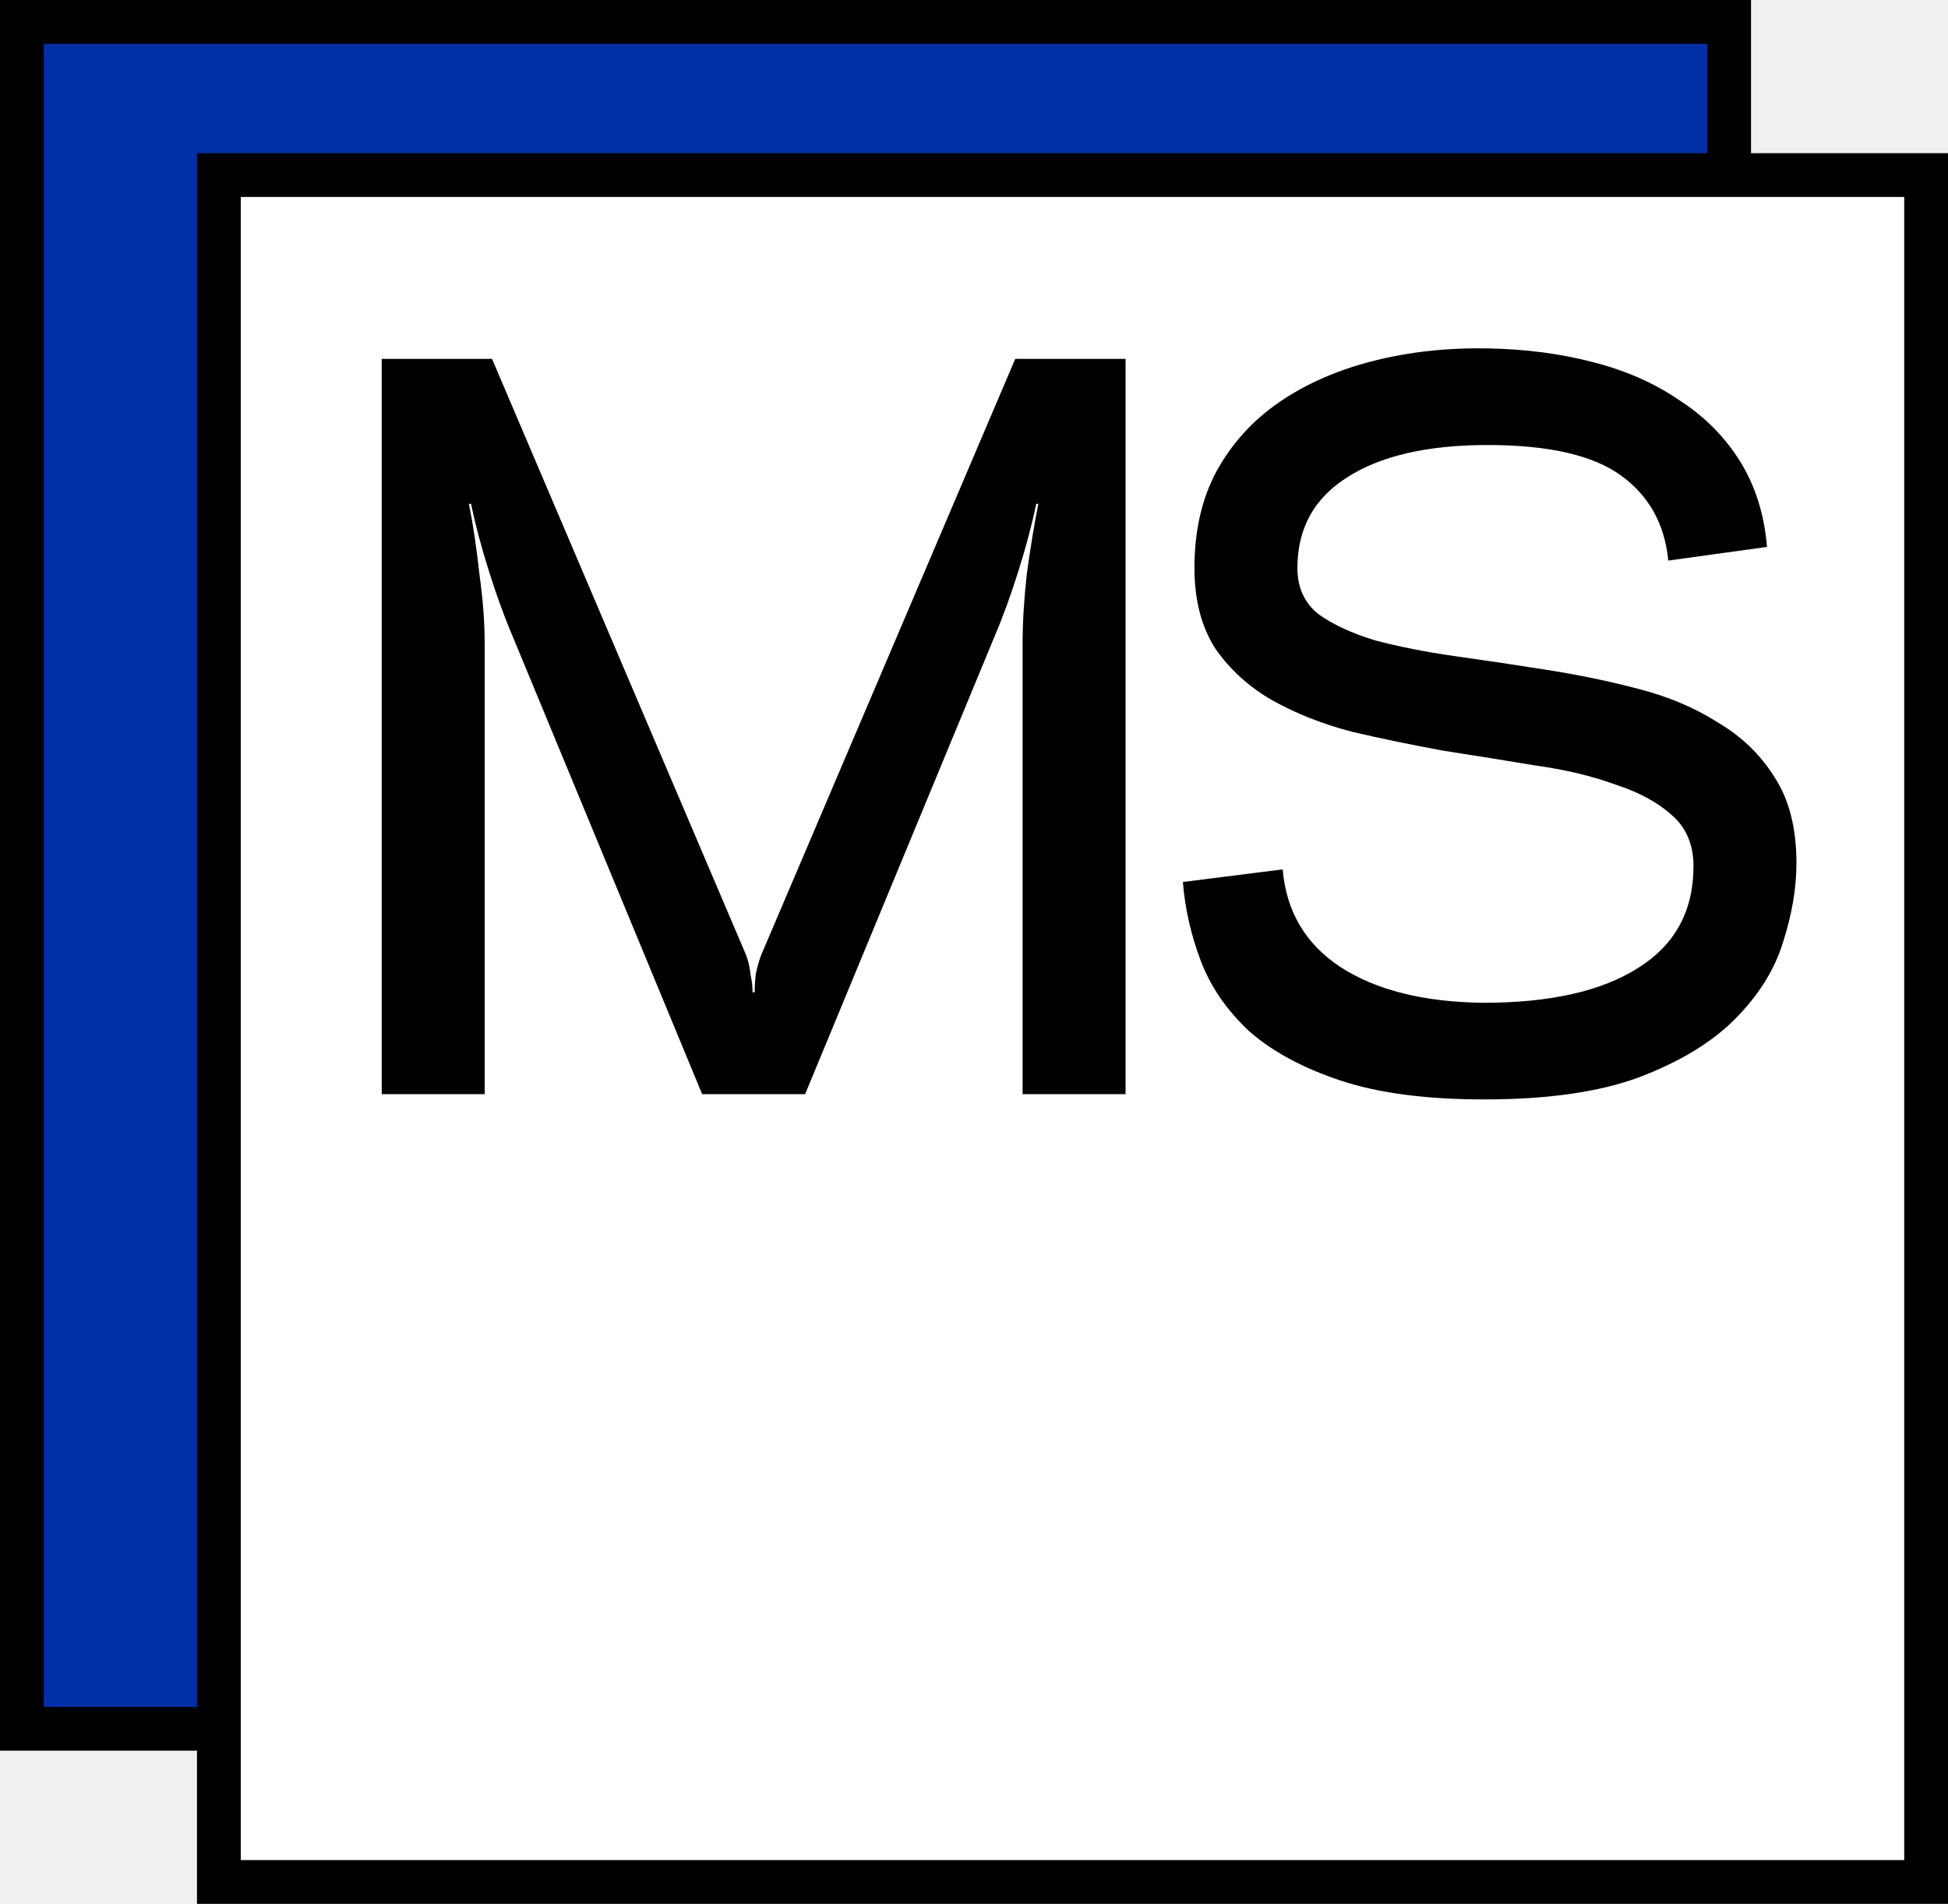
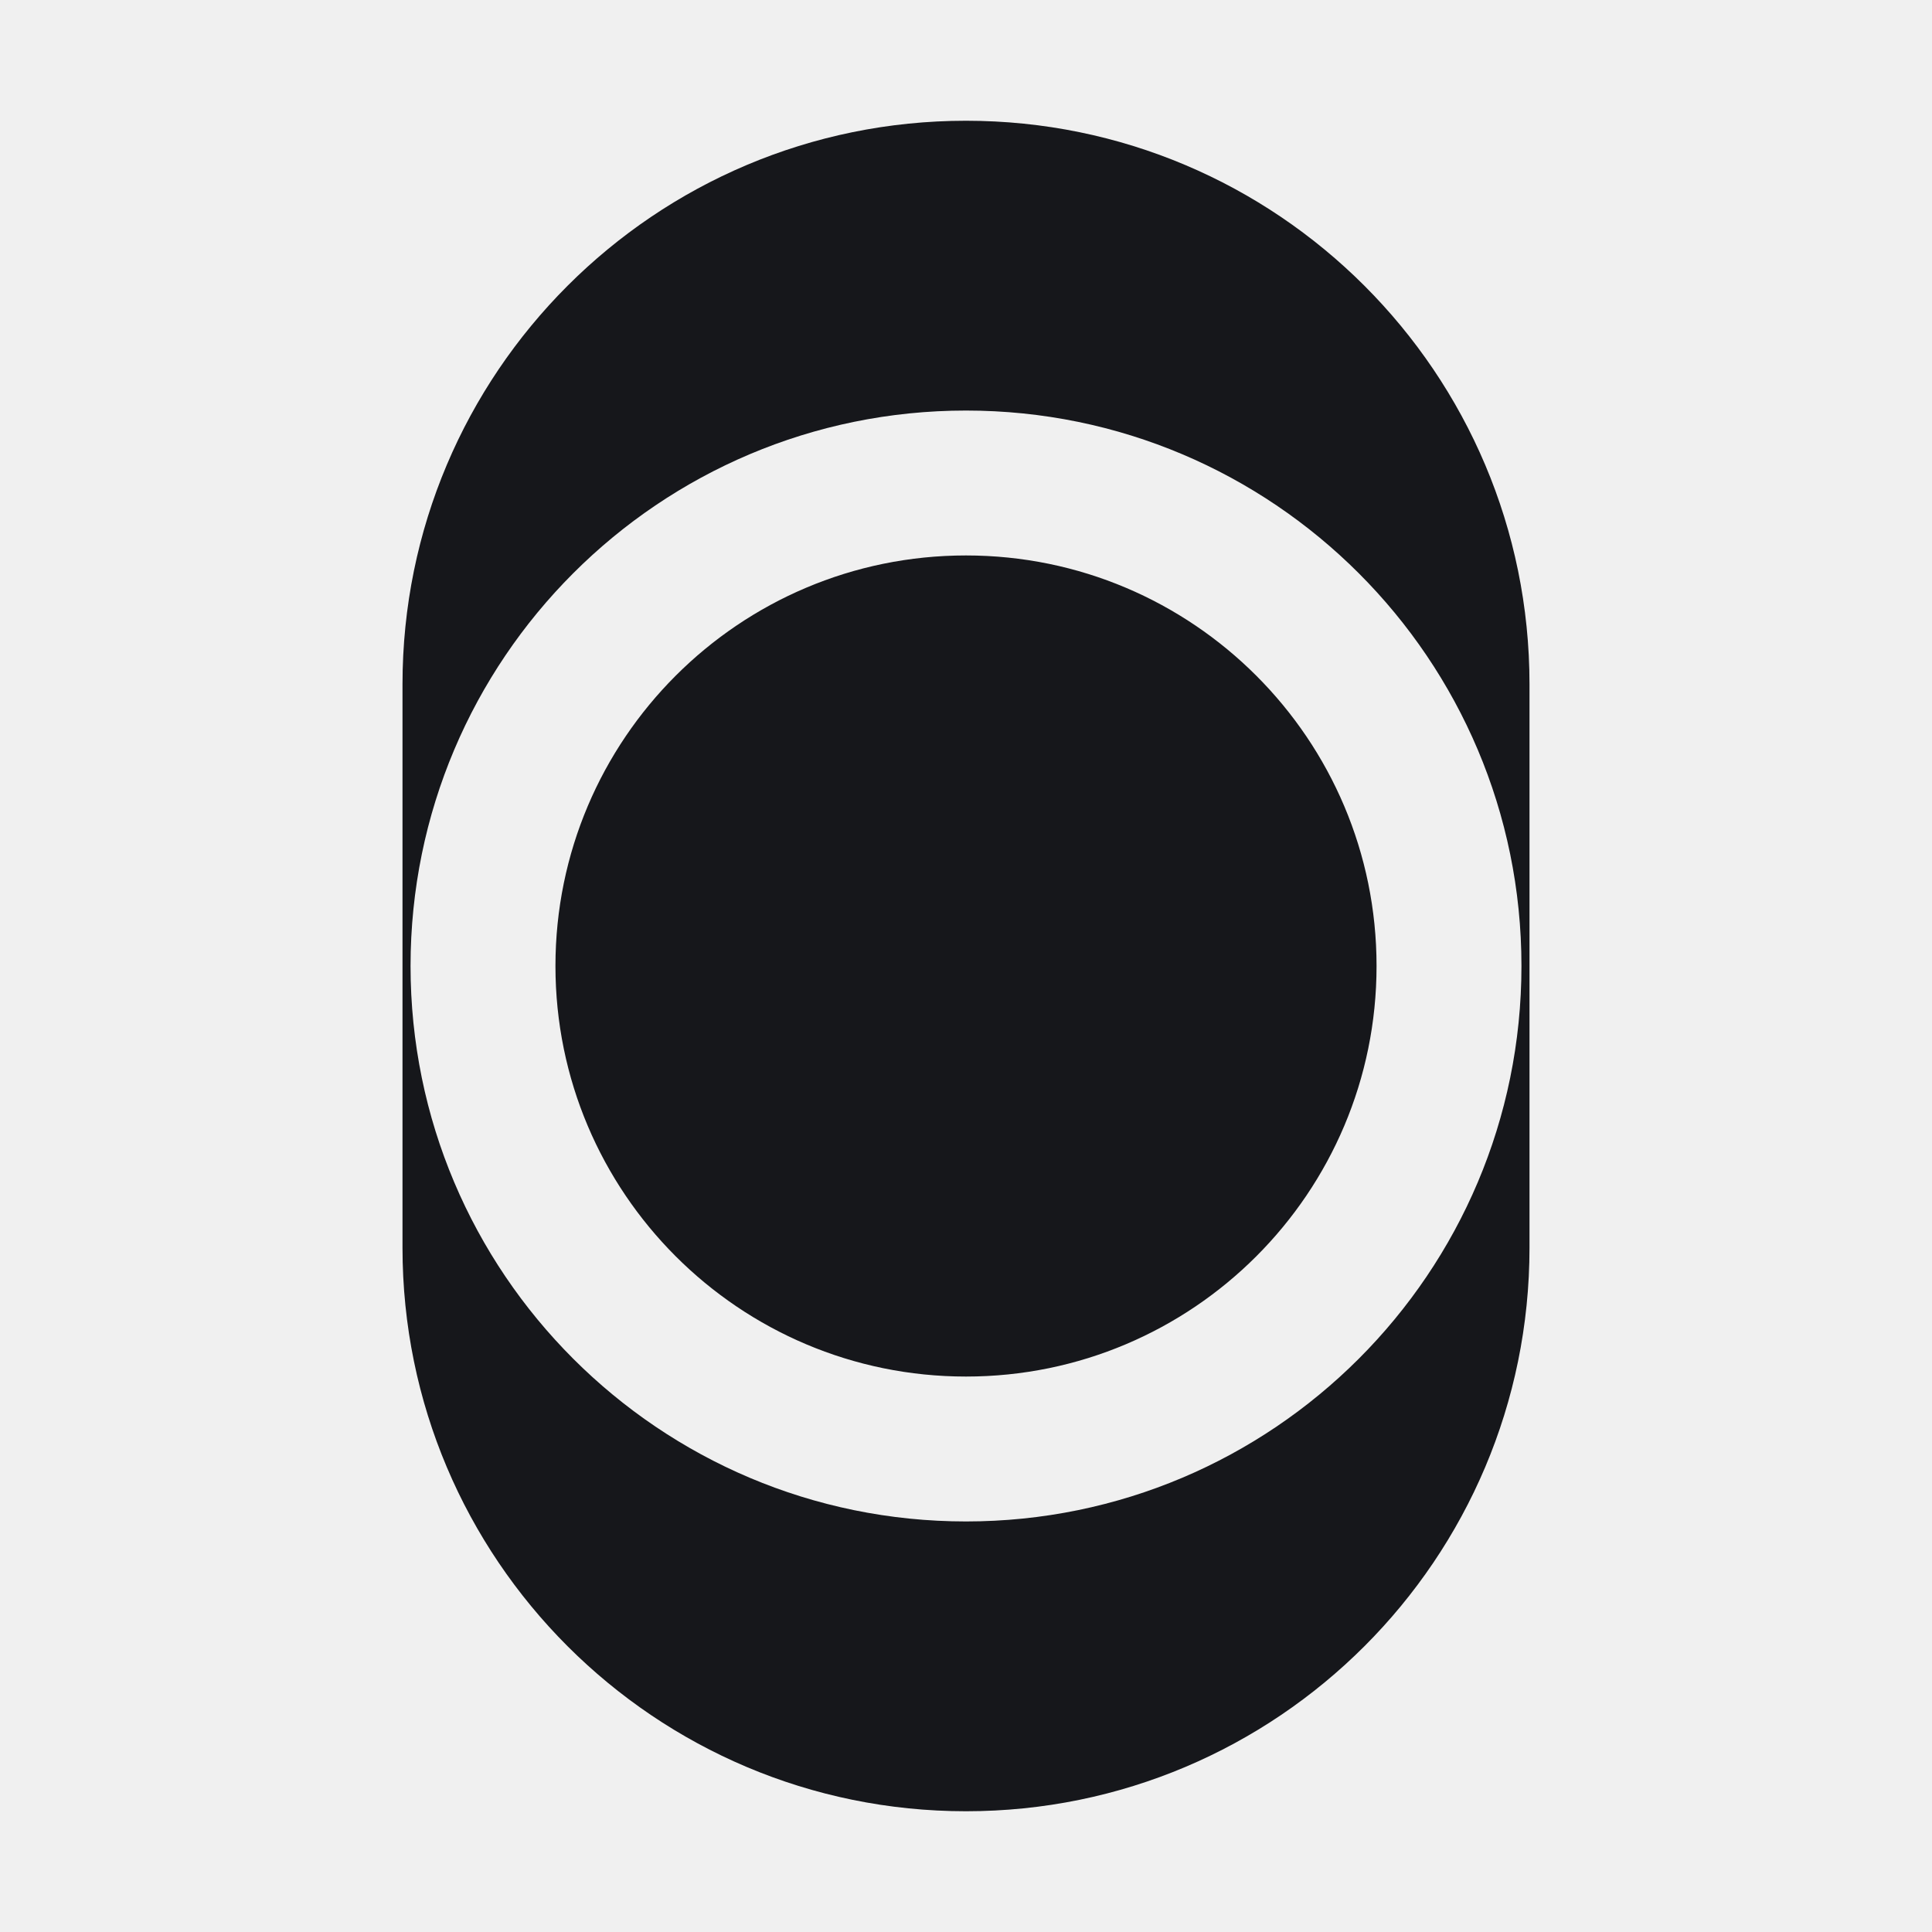
- <svg xmlns="http://www.w3.org/2000/svg" width="89" height="87" viewBox="0 0 89 87" fill="none">
-   <rect x="1" y="1" width="78" height="78" fill="#002FA7" stroke="black" stroke-width="2" />
-   <rect x="10" y="8" width="78" height="78" fill="white" stroke="black" stroke-width="2" />
-   <path d="M22.48 16.4L34.096 43.664C34.192 43.92 34.256 44.208 34.288 44.528C34.352 44.816 34.384 45.088 34.384 45.344H34.48C34.48 45.088 34.496 44.816 34.528 44.528C34.592 44.208 34.672 43.92 34.768 43.664L46.384 16.4H51.424V50H46.72V29.408C46.72 28.448 46.784 27.392 46.912 26.24C47.072 25.056 47.248 23.984 47.44 23.024H47.344C47.152 23.952 46.88 24.976 46.528 26.096C46.176 27.216 45.808 28.224 45.424 29.12L36.784 50H32.08L23.44 29.12C23.056 28.224 22.688 27.216 22.336 26.096C21.984 24.976 21.712 23.952 21.52 23.024H21.424C21.616 23.984 21.776 25.056 21.904 26.24C22.064 27.392 22.144 28.448 22.144 29.408V50H17.44V16.4H22.48ZM58.604 39.728C58.764 41.648 59.644 43.136 61.244 44.192C62.876 45.248 65.052 45.792 67.772 45.824C70.812 45.824 73.164 45.296 74.828 44.24C76.524 43.184 77.372 41.632 77.372 39.584C77.372 38.592 77.036 37.808 76.364 37.232C75.724 36.656 74.86 36.192 73.772 35.84C72.716 35.456 71.5 35.168 70.124 34.976C68.78 34.752 67.388 34.528 65.948 34.304C64.54 34.048 63.148 33.76 61.772 33.44C60.428 33.088 59.212 32.608 58.124 32C57.068 31.392 56.204 30.608 55.532 29.648C54.892 28.656 54.572 27.424 54.572 25.952C54.572 24.256 54.908 22.784 55.58 21.536C56.284 20.256 57.244 19.2 58.46 18.368C59.676 17.536 61.1 16.912 62.732 16.496C64.364 16.08 66.108 15.888 67.964 15.92C69.692 15.952 71.292 16.16 72.764 16.544C74.268 16.928 75.58 17.504 76.7 18.272C77.852 19.008 78.78 19.936 79.484 21.056C80.188 22.176 80.604 23.488 80.732 24.992L76.22 25.616C76.06 23.952 75.34 22.656 74.06 21.728C72.78 20.8 70.748 20.336 67.964 20.336C65.212 20.336 63.068 20.832 61.532 21.824C60.028 22.784 59.276 24.16 59.276 25.952C59.276 26.848 59.596 27.552 60.236 28.064C60.908 28.544 61.772 28.944 62.828 29.264C63.916 29.552 65.132 29.792 66.476 29.984C67.852 30.176 69.244 30.384 70.652 30.608C72.092 30.832 73.484 31.12 74.828 31.472C76.204 31.824 77.42 32.336 78.476 33.008C79.564 33.648 80.428 34.48 81.068 35.504C81.74 36.528 82.076 37.84 82.076 39.44C82.076 40.592 81.868 41.808 81.452 43.088C81.068 44.336 80.332 45.504 79.244 46.592C78.188 47.648 76.732 48.528 74.876 49.232C73.052 49.904 70.7 50.24 67.82 50.24C65.164 50.24 62.972 49.952 61.244 49.376C59.516 48.8 58.124 48.048 57.068 47.12C56.044 46.16 55.308 45.088 54.86 43.904C54.412 42.72 54.14 41.52 54.044 40.304L58.604 39.728Z" fill="black" />
+ <svg xmlns="http://www.w3.org/2000/svg" viewBox="0 0 24 24">
+   <style>path{fill:#16171b}@media (prefers-color-scheme:dark){path{fill:#eceef3}}</style>
+   <path fill-rule="evenodd" d="M12 1.5a7 7 0 0 1 7 7v7a7 7 0 0 1-14 0v-7a7 7 0 0 1 7-7ZM12 5.1a6.9 6.9 0 1 0 0 13.8 6.9 6.9 0 0 0 0-13.8ZM12 6.9a5.1 5.1 0 1 1 0 10.2 5.1 5.1 0 0 1 0-10.2Z" />
</svg>
